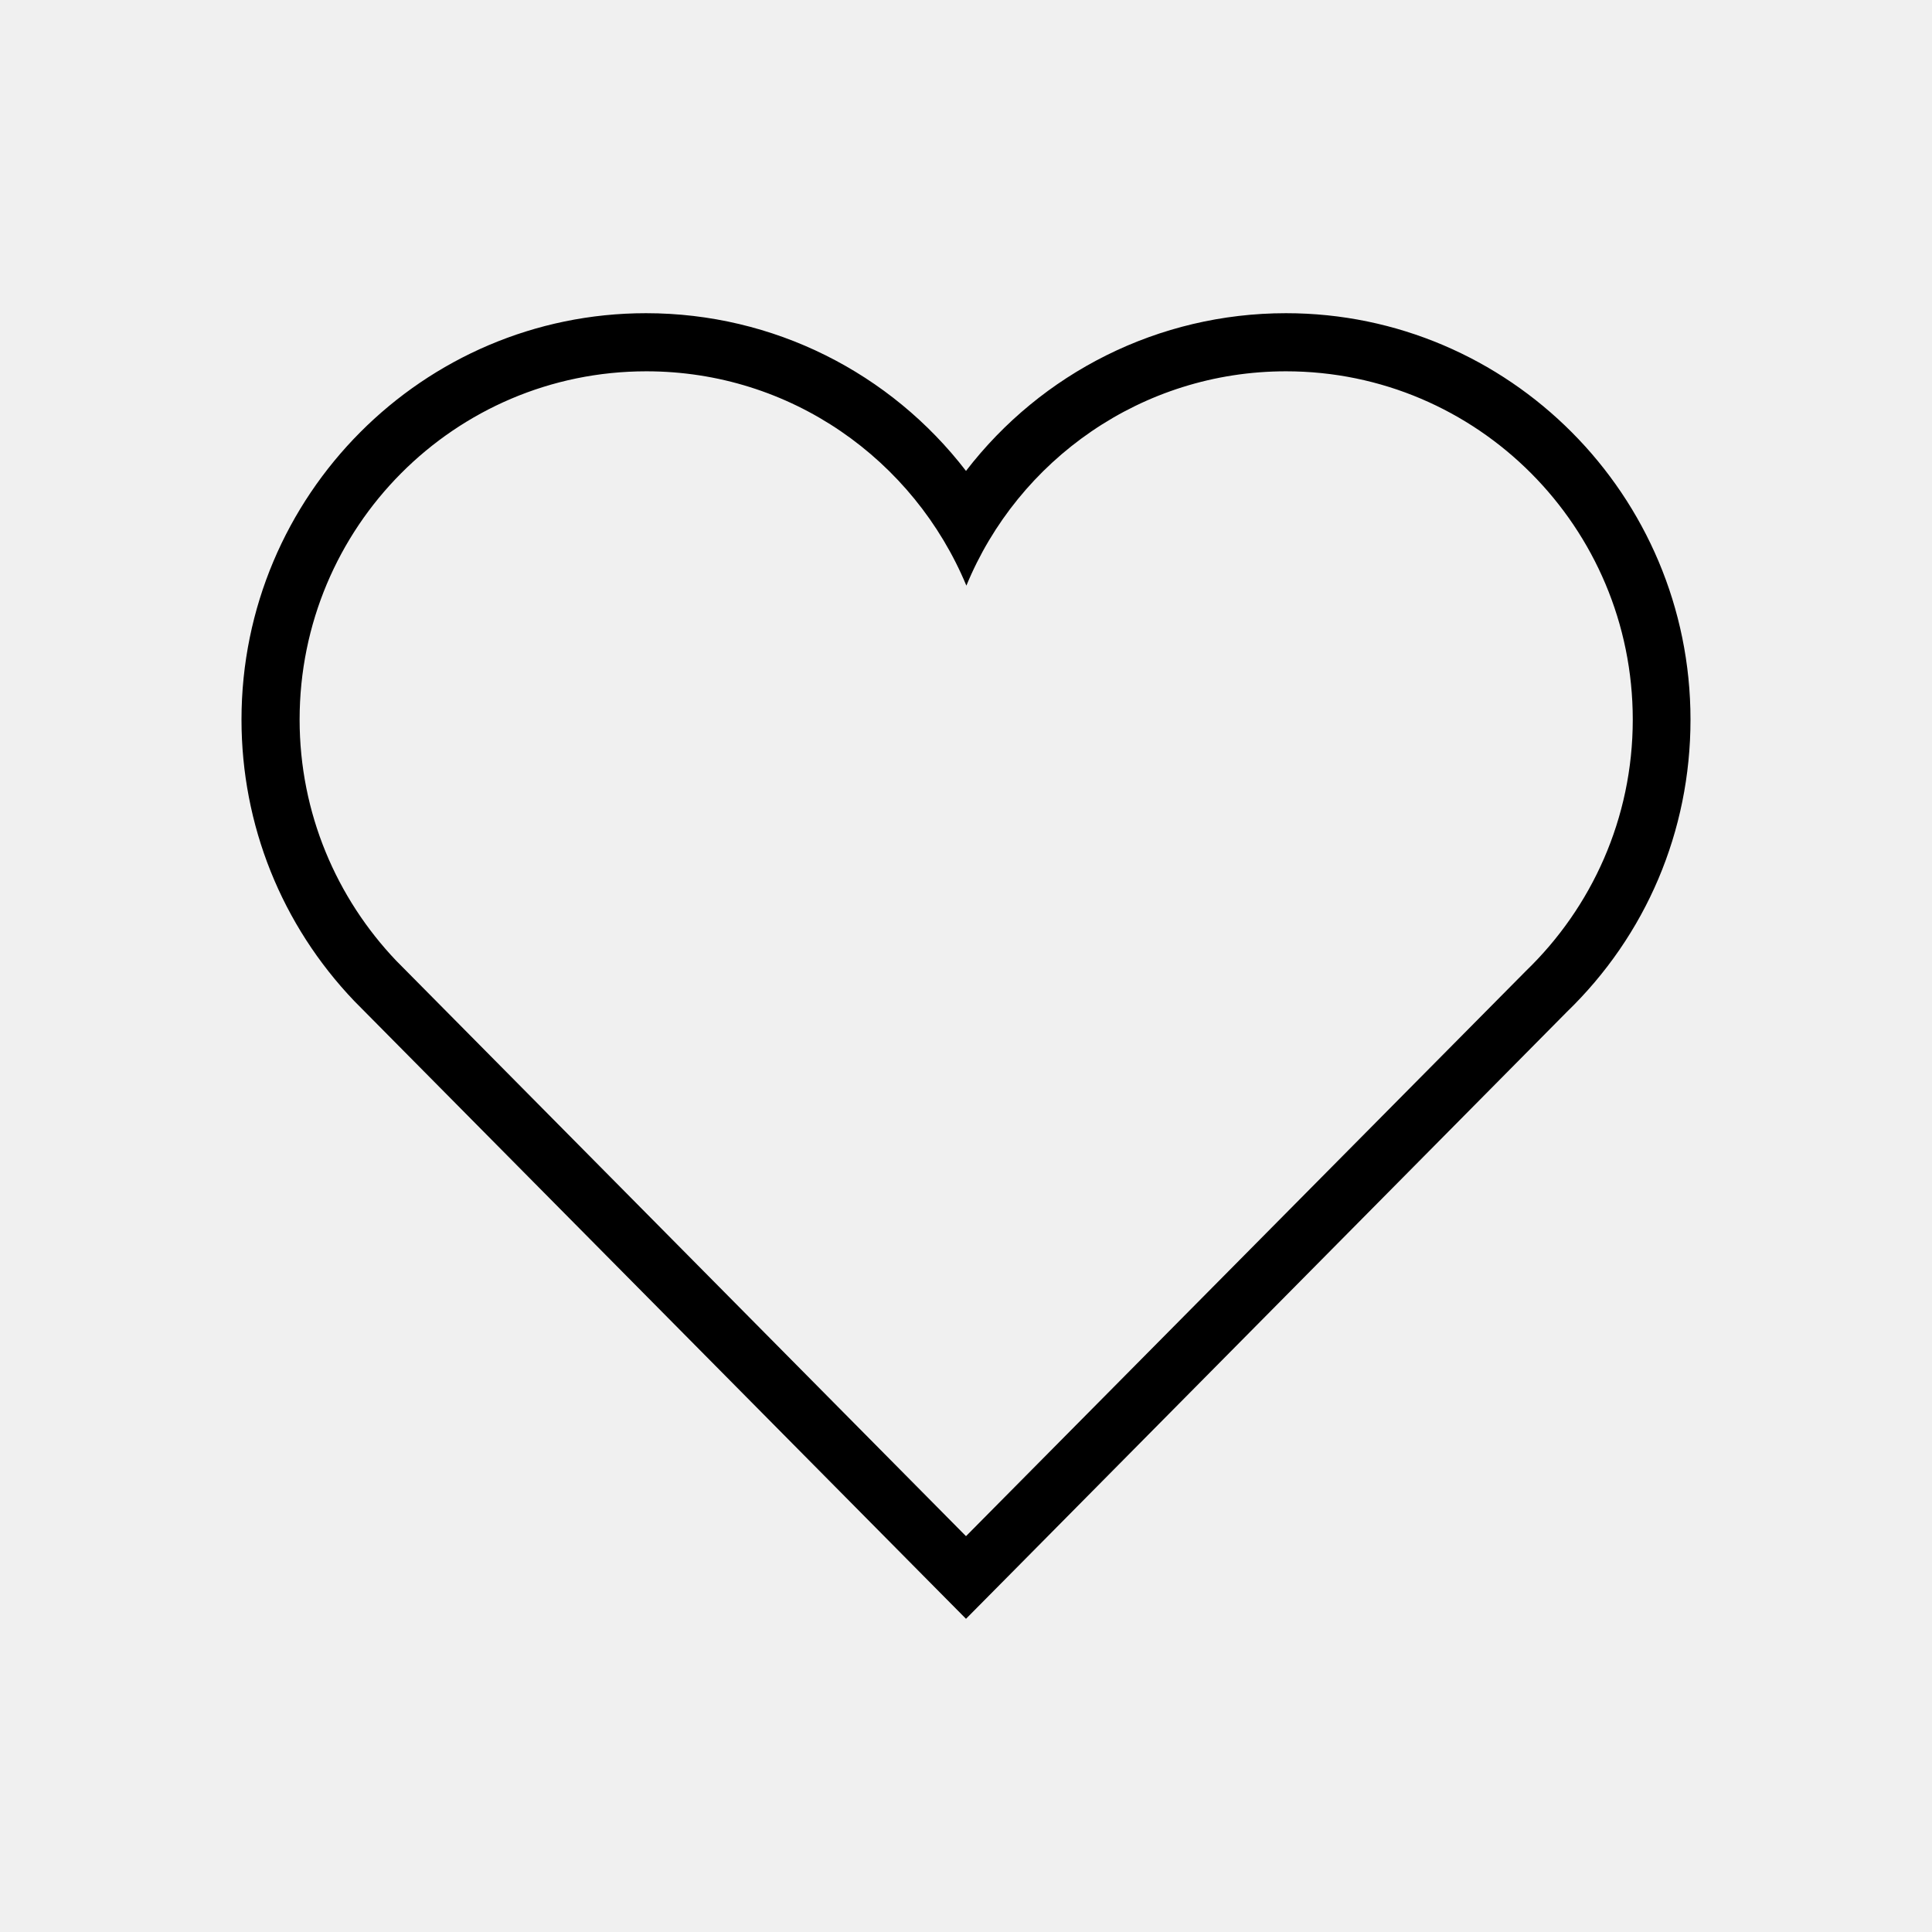
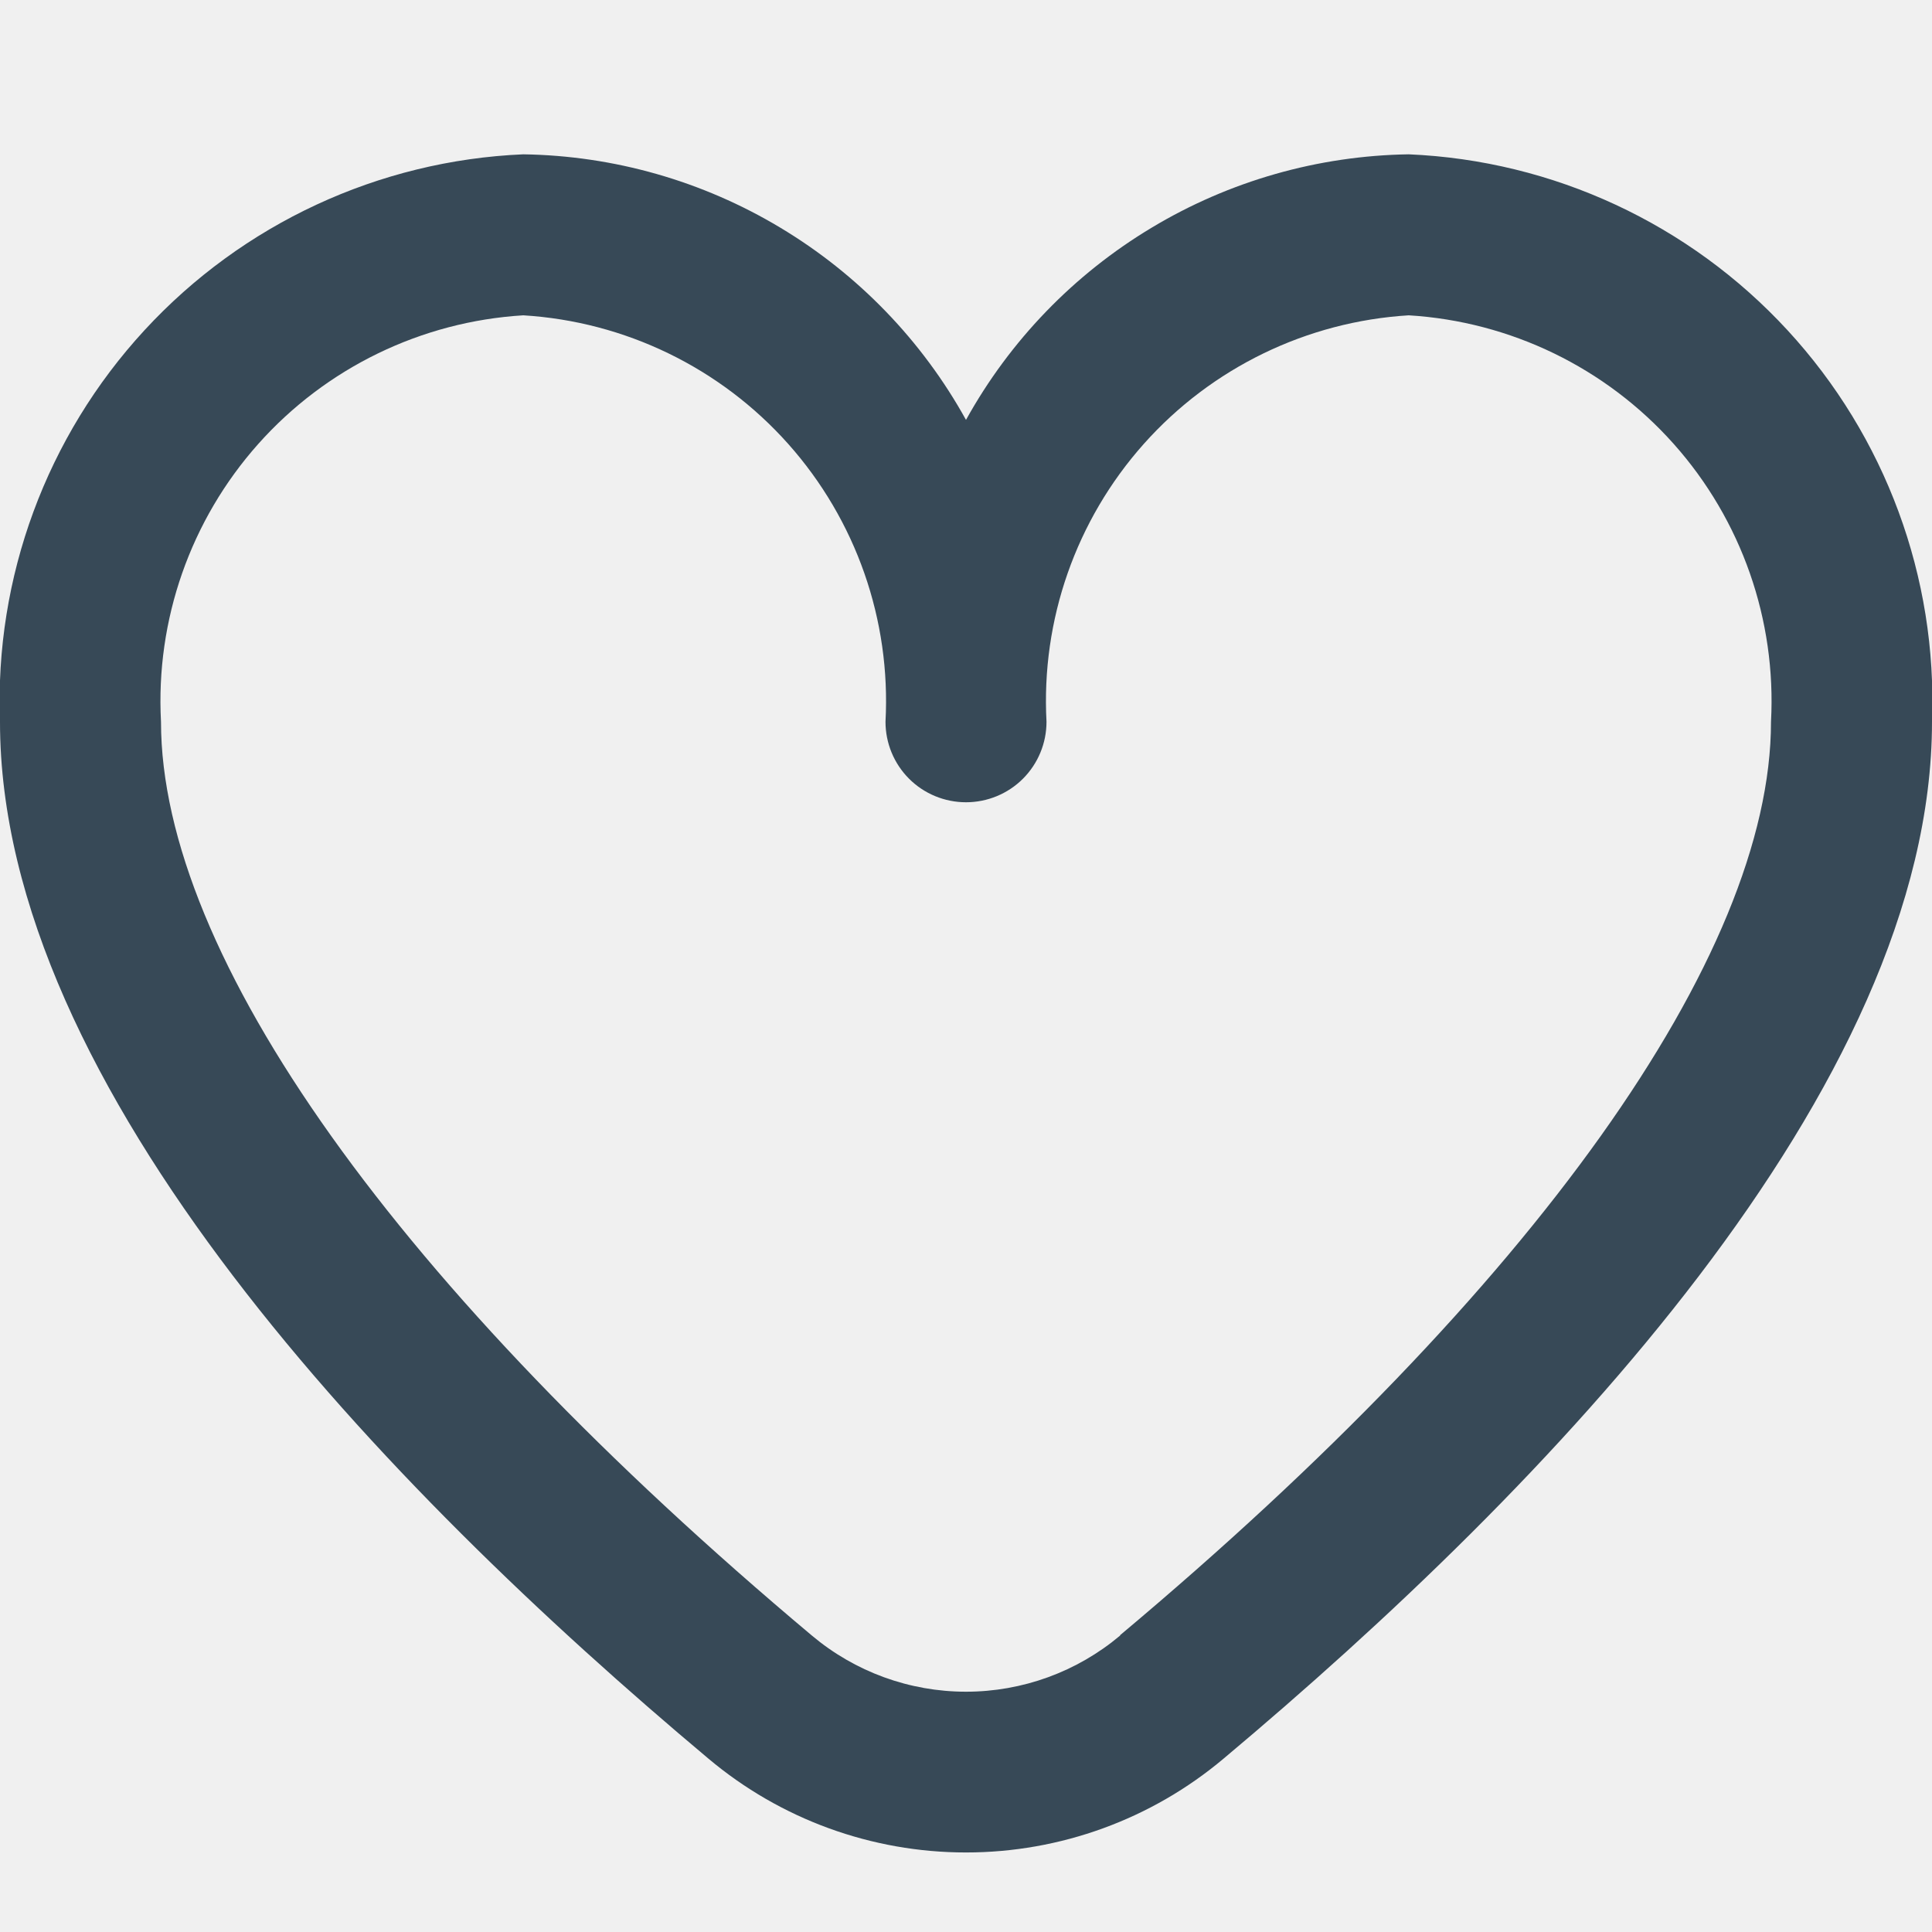
- <svg xmlns="http://www.w3.org/2000/svg" height="512px" id="Layer_1" style="enable-background:new 0 0 512 512;" version="1.1" viewBox="0 0 512 512" width="512px" xml:space="preserve">
-   <path d="M340.8,98.4c50.7,0,91.9,41.3,91.9,92.3c0,26.2-10.9,49.8-28.3,66.6L256,407.1L105,254.6c-15.8-16.6-25.6-39.1-25.6-63.9  c0-51,41.1-92.3,91.9-92.3c38.2,0,70.9,23.4,84.8,56.8C269.8,121.9,302.6,98.4,340.8,98.4 M340.8,83C307,83,276,98.8,256,124.8  c-20-26-51-41.8-84.8-41.8C112.1,83,64,131.3,64,190.7c0,27.9,10.6,54.4,29.9,74.6L245.1,418l10.9,11l10.9-11l148.3-149.8  c21-20.3,32.8-47.9,32.8-77.5C448,131.3,399.9,83,340.8,83L340.8,83z" />
+ <svg xmlns="http://www.w3.org/2000/svg" width="24" height="24" viewBox="0 0 24 24" fill="none">
+   <g clip-path="url(#clip0_403_2975)">
+     <path d="M17.5 1.917C16.374 1.934 15.272 2.248 14.307 2.828C13.341 3.407 12.545 4.231 12 5.216C11.455 4.231 10.659 3.407 9.693 2.828C8.727 2.248 7.626 1.934 6.5 1.917C4.705 1.994 3.014 2.78 1.796 4.101C0.578 5.422 -0.068 7.171 -4.17093e-05 8.966C-4.17093e-05 13.514 4.786 18.48 8.8 21.846C9.696 22.6 10.829 23.012 12 23.012C13.171 23.012 14.304 22.6 15.2 21.846C19.214 18.48 24 13.514 24 8.966C24.068 7.171 23.422 5.422 22.204 4.101C20.986 2.78 19.295 1.994 17.5 1.917ZM13.915 20.317C13.379 20.768 12.701 21.015 12 21.015C11.299 21.015 10.621 20.768 10.085 20.317C4.947 16.006 2 11.87 2 8.966C1.932 7.701 2.366 6.46 3.209 5.514C4.052 4.568 5.235 3.994 6.5 3.917C7.765 3.994 8.948 4.568 9.791 5.514C10.634 6.46 11.068 7.701 11 8.966C11 9.232 11.105 9.486 11.293 9.674C11.48 9.861 11.735 9.966 12 9.966C12.265 9.966 12.52 9.861 12.707 9.674C12.895 9.486 13 9.232 13 8.966C12.932 7.701 13.366 6.46 14.209 5.514C15.052 4.568 16.235 3.994 17.5 3.917C18.765 3.994 19.948 4.568 20.791 5.514C21.634 6.46 22.068 7.701 22 8.966C22 11.87 19.053 16.006 13.915 20.312V20.317Z" fill="#374957" />
+   </g>
+   <defs>
+     <clipPath id="clip0_403_2975">
+       <rect width="24" height="24" fill="white" />
+     </clipPath>
+   </defs>
</svg>
